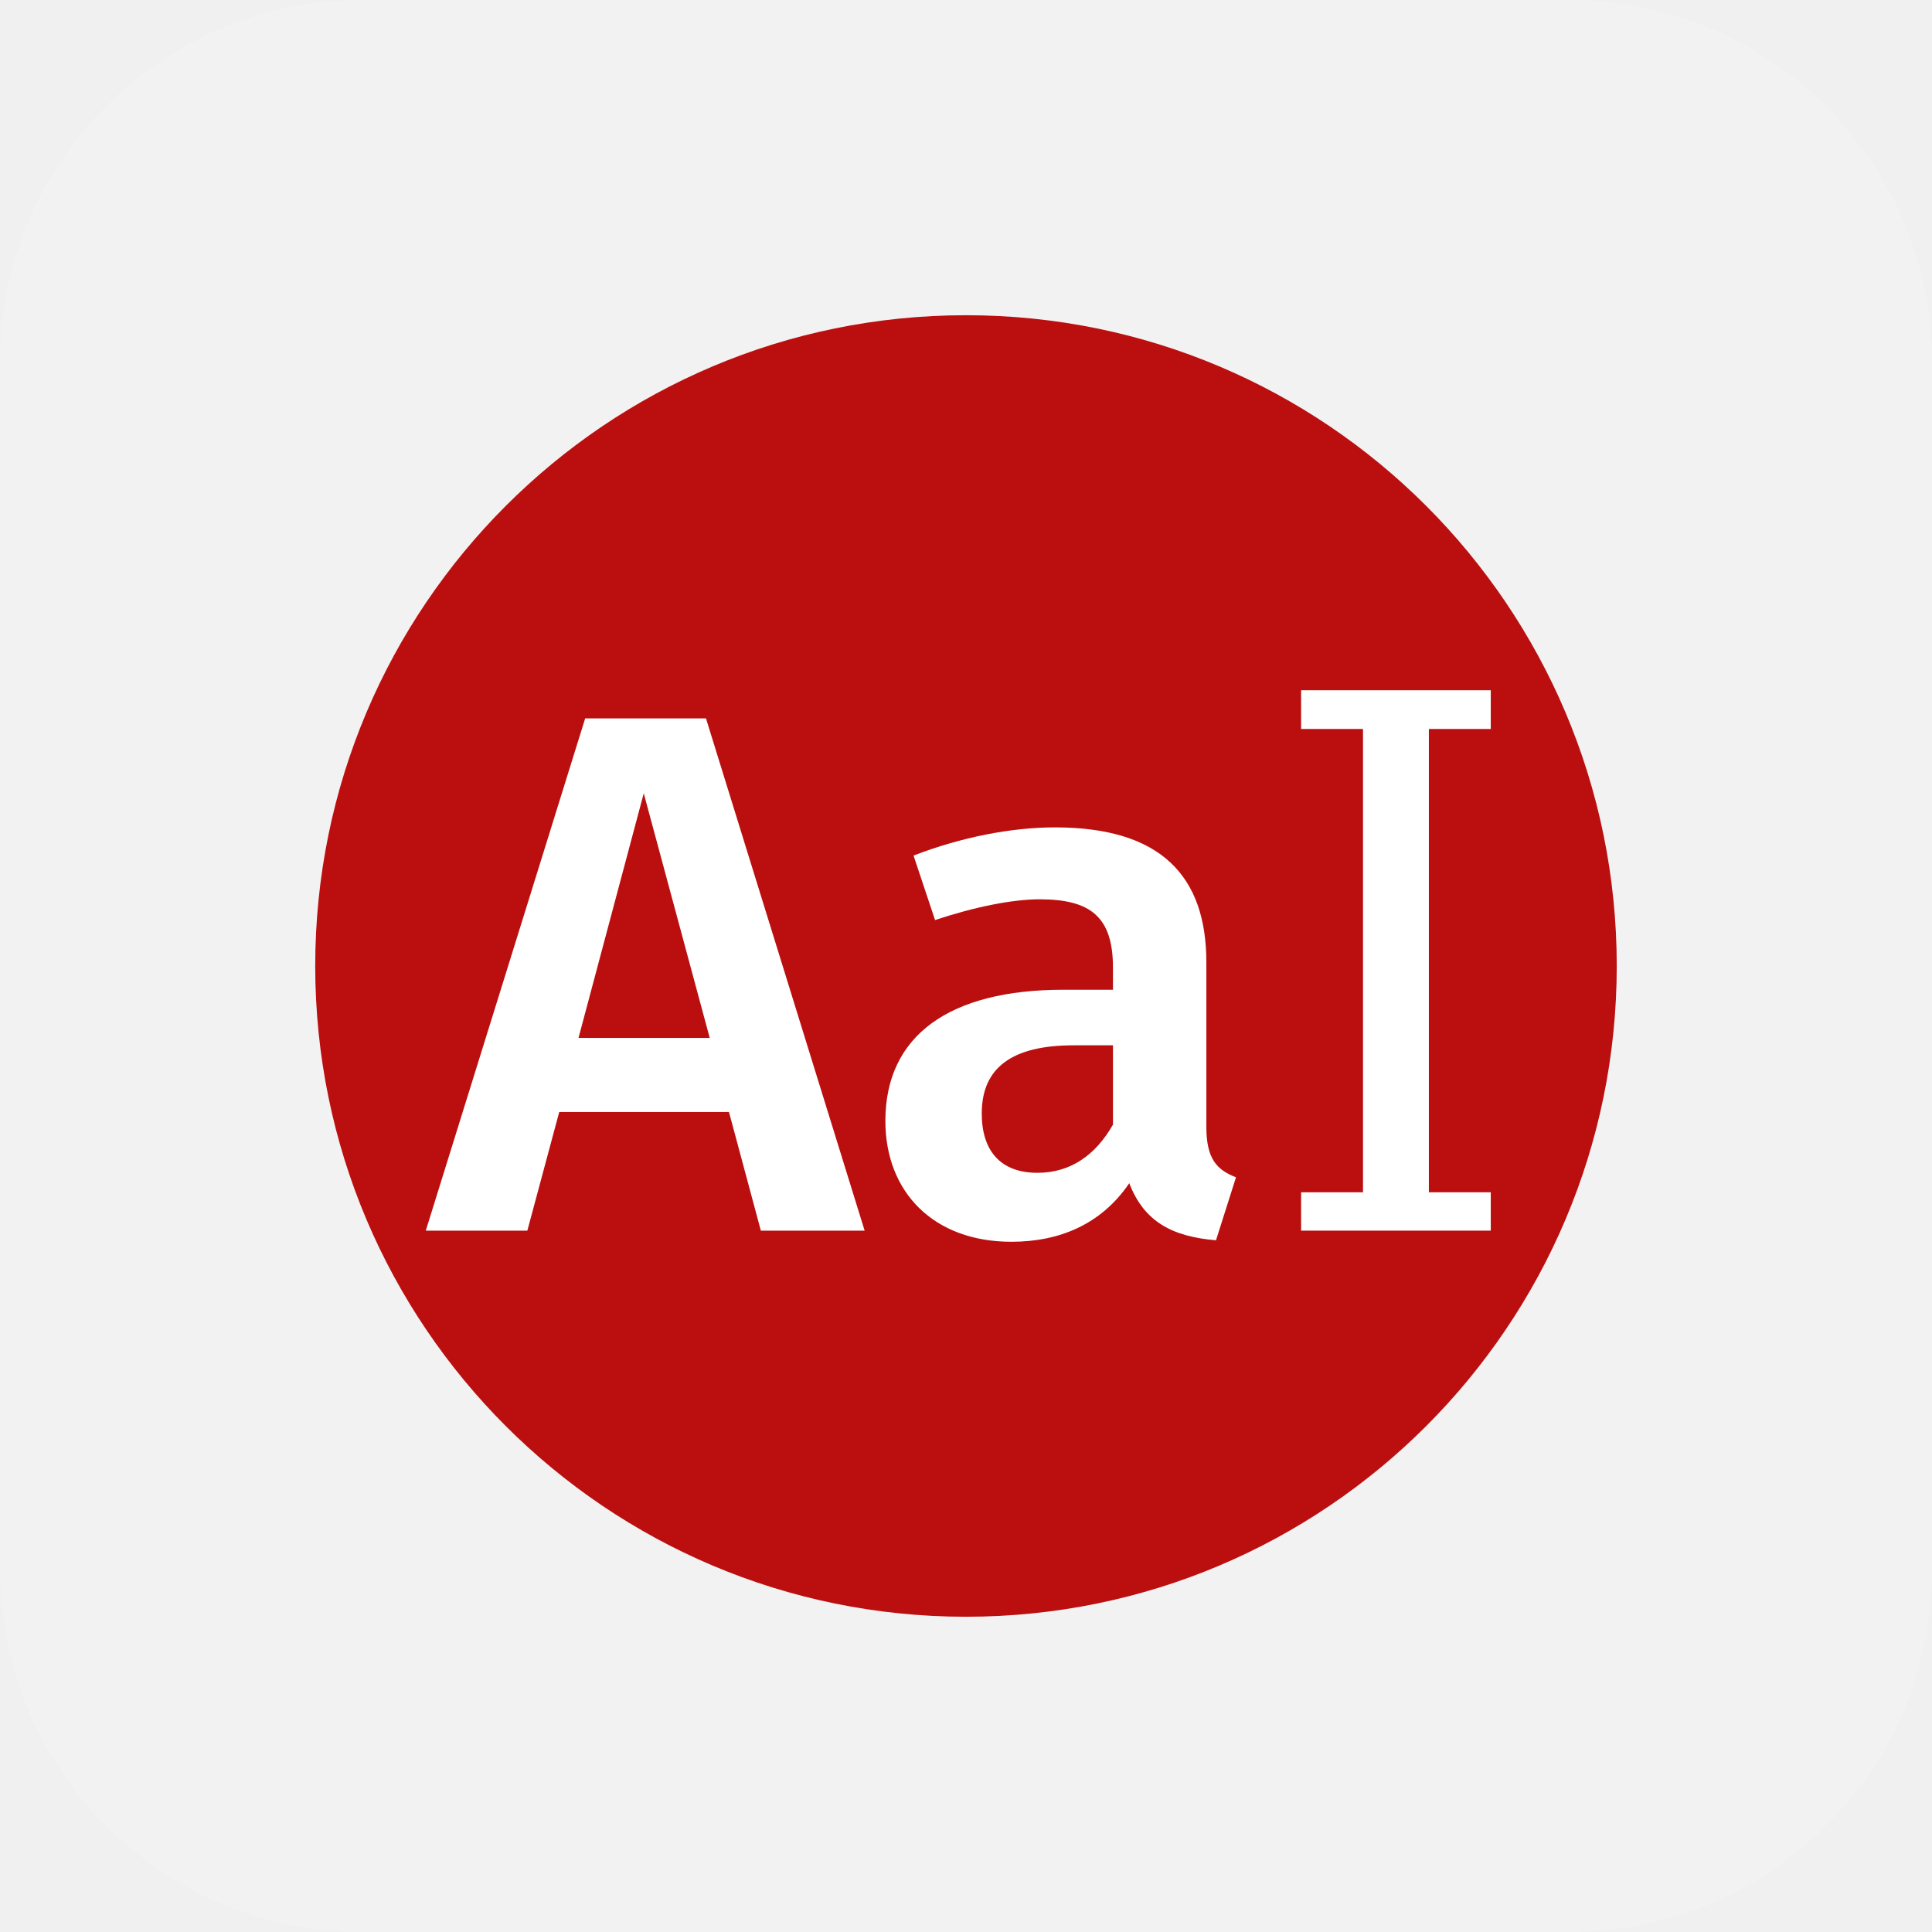
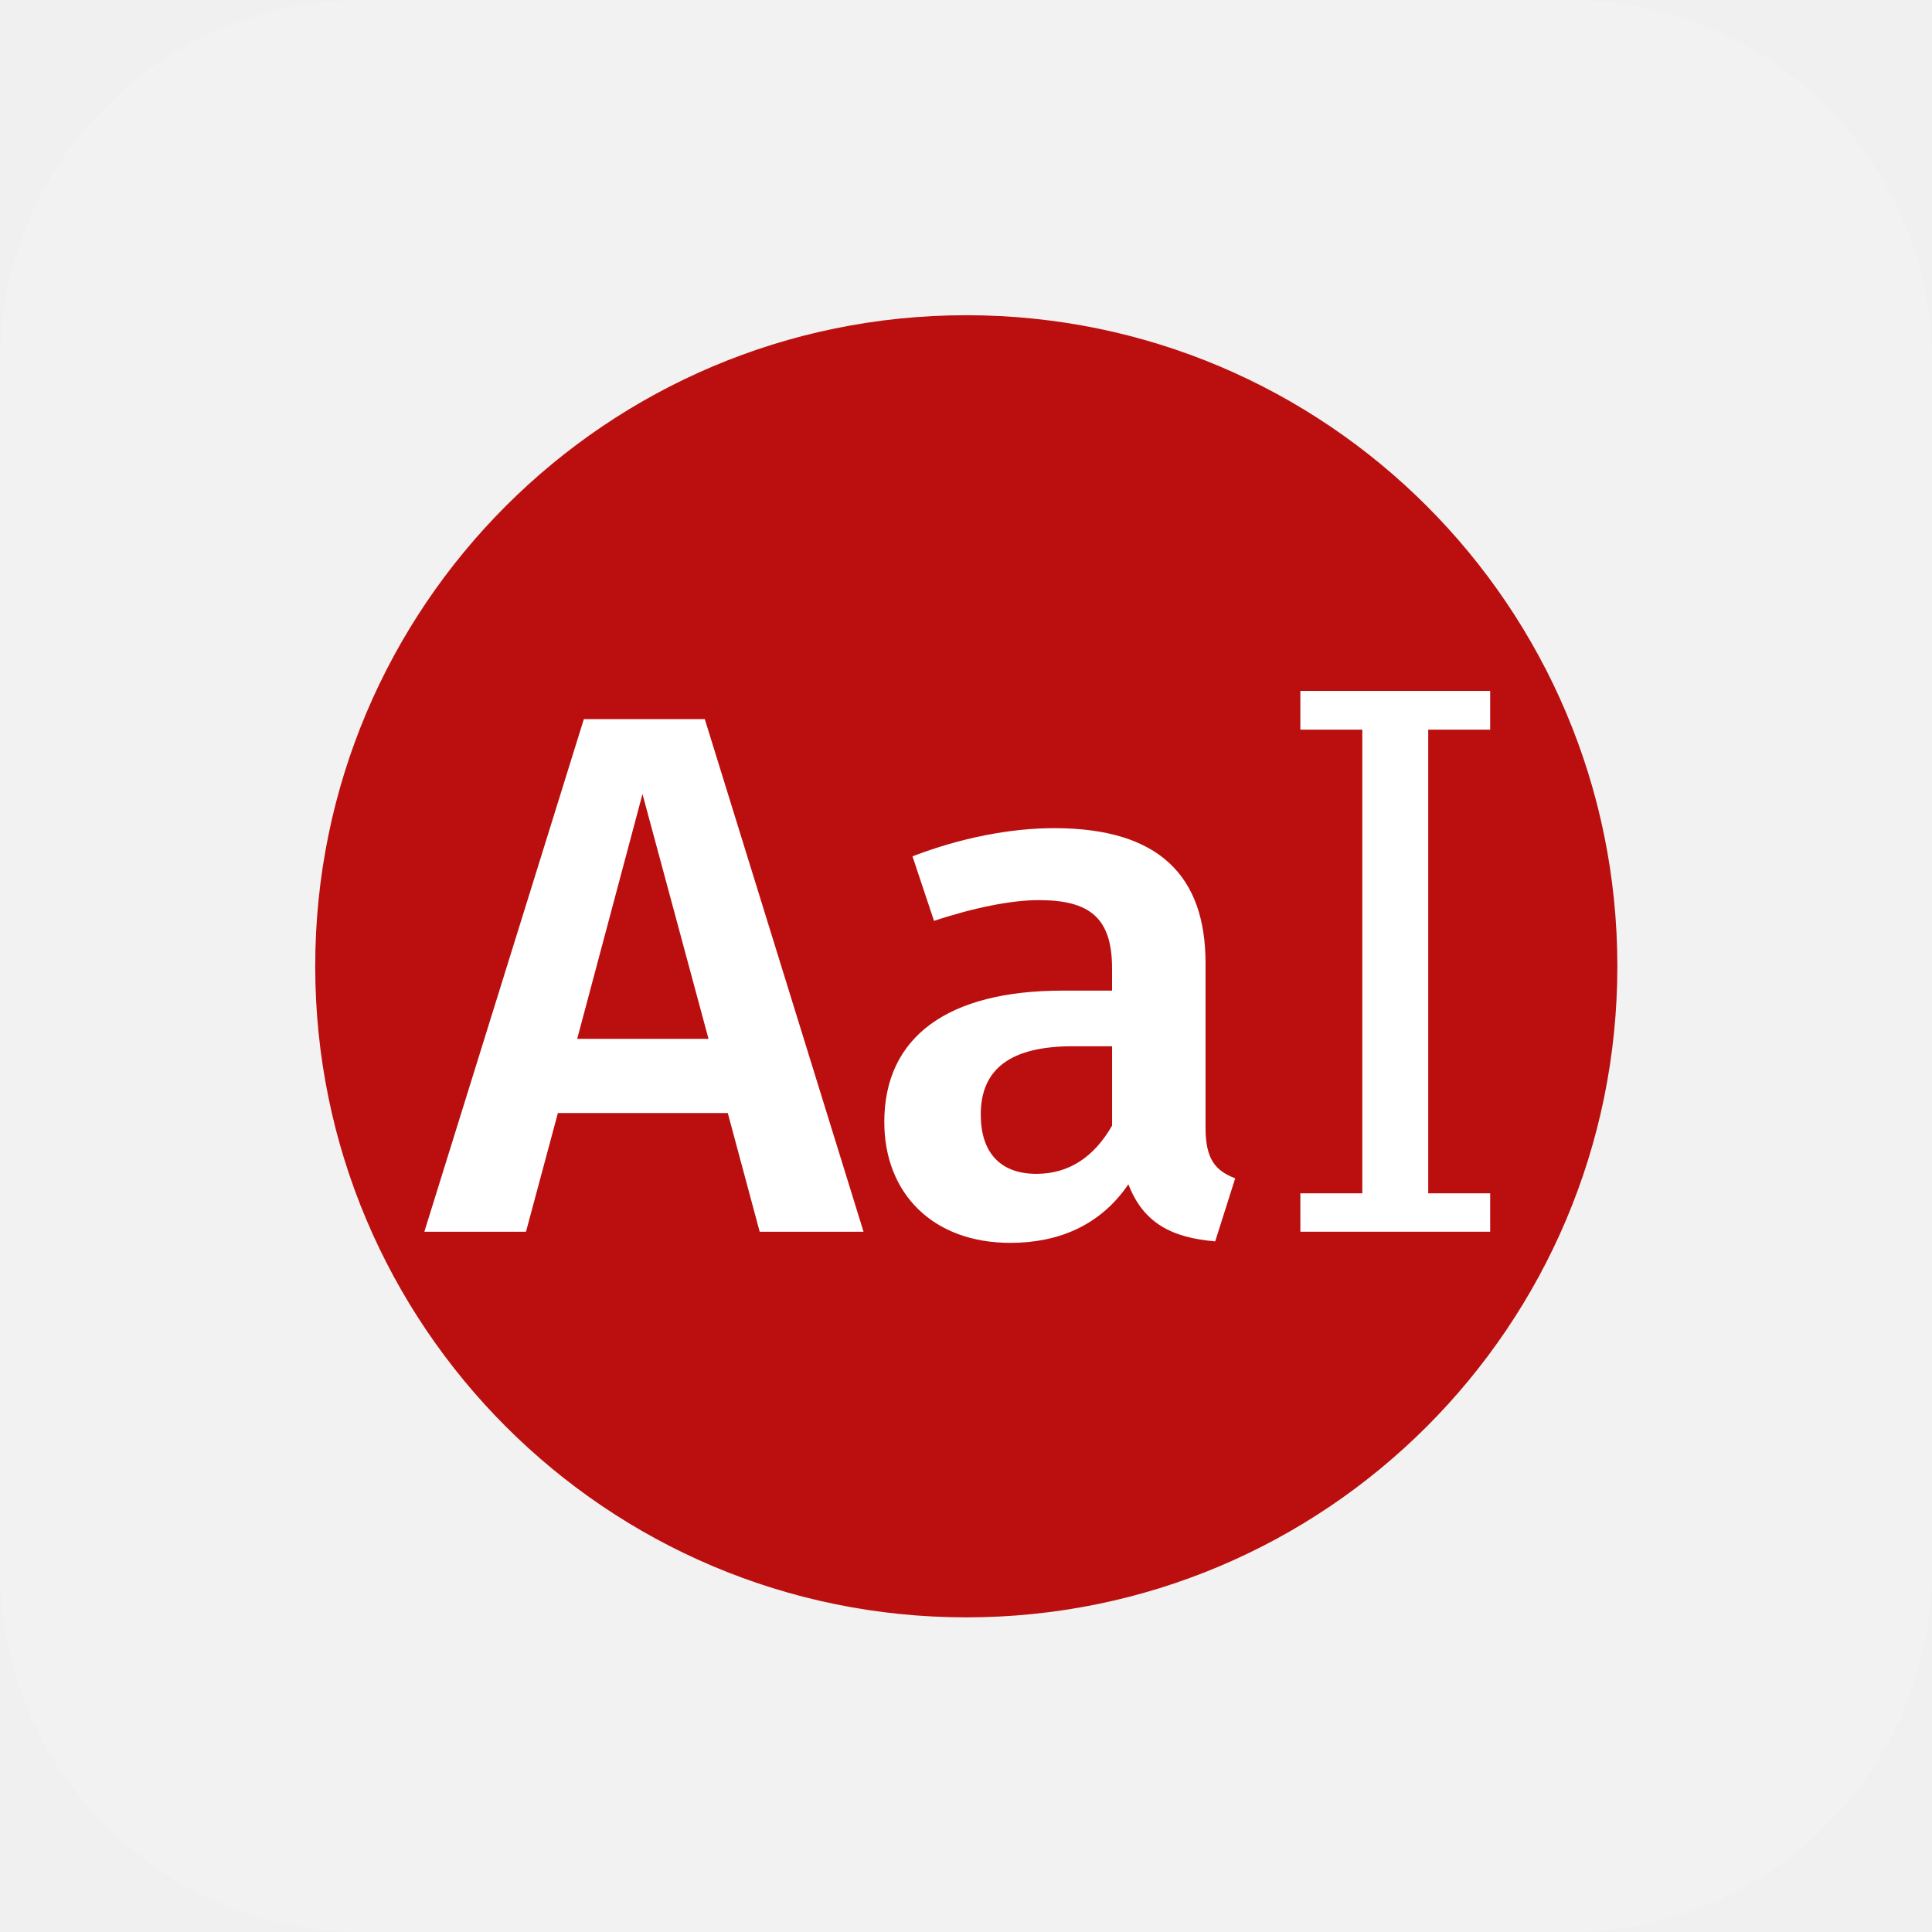
- <svg xmlns="http://www.w3.org/2000/svg" id="svg1" width="190" height="190" version="1.1" viewBox="0 0 50.271 50.271" xml:space="preserve">
-   <g id="layer4">
-     <rect style="fill:#f2f2f2;fill-opacity:1;stroke-width:1.65;stroke-linecap:square;stroke-dasharray:none;stroke-dashoffset:.401" id="rect2" width="50.271" height="50.271" x="0" y="0" rx="9.426" ry="9.426" />
-   </g>
-   <g id="layer1">
-     <g id="layer3-21" transform="matrix(1.011521,0,0,1.011521,8.00699,8.00699)">
-       <circle style="fill:#bb0f0f;fill-opacity:1;stroke:none;stroke-width:6.267;stroke-linecap:round;stroke-linejoin:round;stroke-dasharray:none;stroke-opacity:1;paint-order:stroke fill markers" id="path25-0-7" cx="16.933" cy="16.933" r="16.74" />
-       <g id="text76-8-0-6" style="font-size:37.333px;-inkscape-font-specification:'sans-serif, Normal';white-space:pre;fill:#fff;stroke-width:4;stroke-linecap:round;stroke-linejoin:round;paint-order:stroke fill markers" aria-label="AaI" transform="matrix(0.4878451,0,0,0.4878451,124.5588,-28.68591)">
-         <path style="font-weight:500;font-size:39.087px;font-family:'Fira Sans';-inkscape-font-specification:'Fira Sans, Medium'" id="path85-8" d="m -231.431,107.466 h 5.472 l -8.365,-27.009 h -6.371 l -8.404,27.009 h 5.355 l 1.681,-6.254 h 8.951 z m -9.615,-10.162 3.44,-12.899 3.479,12.899 z m 33.106,4.69 v -8.677 c 0,-4.573 -2.423,-7.114 -7.974,-7.114 -2.306,0 -4.925,0.508 -7.466,1.485 l 1.134,3.401 c 2.111,-0.704 4.104,-1.094 5.511,-1.094 2.658,0 3.87,0.899 3.87,3.596 v 1.173 h -2.619 c -6.019,0 -9.381,2.423 -9.381,6.918 0,3.752 2.541,6.371 6.645,6.371 2.502,0 4.729,-0.899 6.215,-3.088 0.782,2.033 2.267,2.814 4.573,3.01 l 1.055,-3.322 c -1.016,-0.391 -1.563,-0.977 -1.563,-2.658 z m -8.912,2.423 c -1.915,0 -2.931,-1.134 -2.931,-3.127 0,-2.423 1.603,-3.596 4.847,-3.596 h 2.072 v 4.182 c -0.938,1.642 -2.267,2.541 -3.987,2.541 z" />
-         <path style="font-stretch:semi-condensed;font-size:39.087px;font-family:'DejaVu Serif';-inkscape-font-specification:'DejaVu Serif, Semi-Condensed'" id="path86-57" d="m -196.207,105.443 h 3.264 v 2.023 h -10.001 v -2.023 h 3.264 V 81.014 h -3.264 v -2.042 h 10.001 v 2.042 h -3.264 z" />
-       </g>
-     </g>
+ <svg xmlns="http://www.w3.org/2000/svg" height="190" viewBox="0 0 50.271 50.271" width="190">
+   <rect fill="#f2f2f2" height="50.271" rx="9.426" stroke-dashoffset=".401" stroke-linecap="square" stroke-width="1.65" width="50.271" />
+   <circle cx="25.143" cy="25.143" fill="#bb0f0f" r="16.941" />
+   <g fill="#fff" stroke-linecap="round" stroke-linejoin="round" stroke-width="4" transform="matrix(.493856 0 0 .493856 134.0607 -21.02323)">
+     <path d="m-231.431 107.466h5.472l-8.365-27.009h-6.371l-8.404 27.009h5.355l1.681-6.254h8.951zm-9.615-10.162 3.44-12.899 3.479 12.899zm33.106 4.69v-8.677c0-4.573-2.423-7.114-7.974-7.114-2.306 0-4.925.508-7.466 1.485l1.134 3.401c2.111-.704 4.104-1.094 5.511-1.094 2.658 0 3.87.899 3.87 3.596v1.173h-2.619c-6.019 0-9.381 2.423-9.381 6.918 0 3.752 2.541 6.371 6.645 6.371 2.502 0 4.729-.899 6.215-3.088.782 2.033 2.267 2.814 4.573 3.01l1.055-3.322c-1.016-.391-1.563-.977-1.563-2.658zm-8.912 2.423c-1.915 0-2.931-1.134-2.931-3.127 0-2.423 1.603-3.596 4.847-3.596h2.072v4.182c-.938 1.642-2.267 2.541-3.987 2.541z" />
+     <path d="m-196.207 105.443h3.264v2.023h-10.001v-2.023h3.264v-24.429h-3.264v-2.042h10.001v2.042h-3.264z" />
  </g>
</svg>
